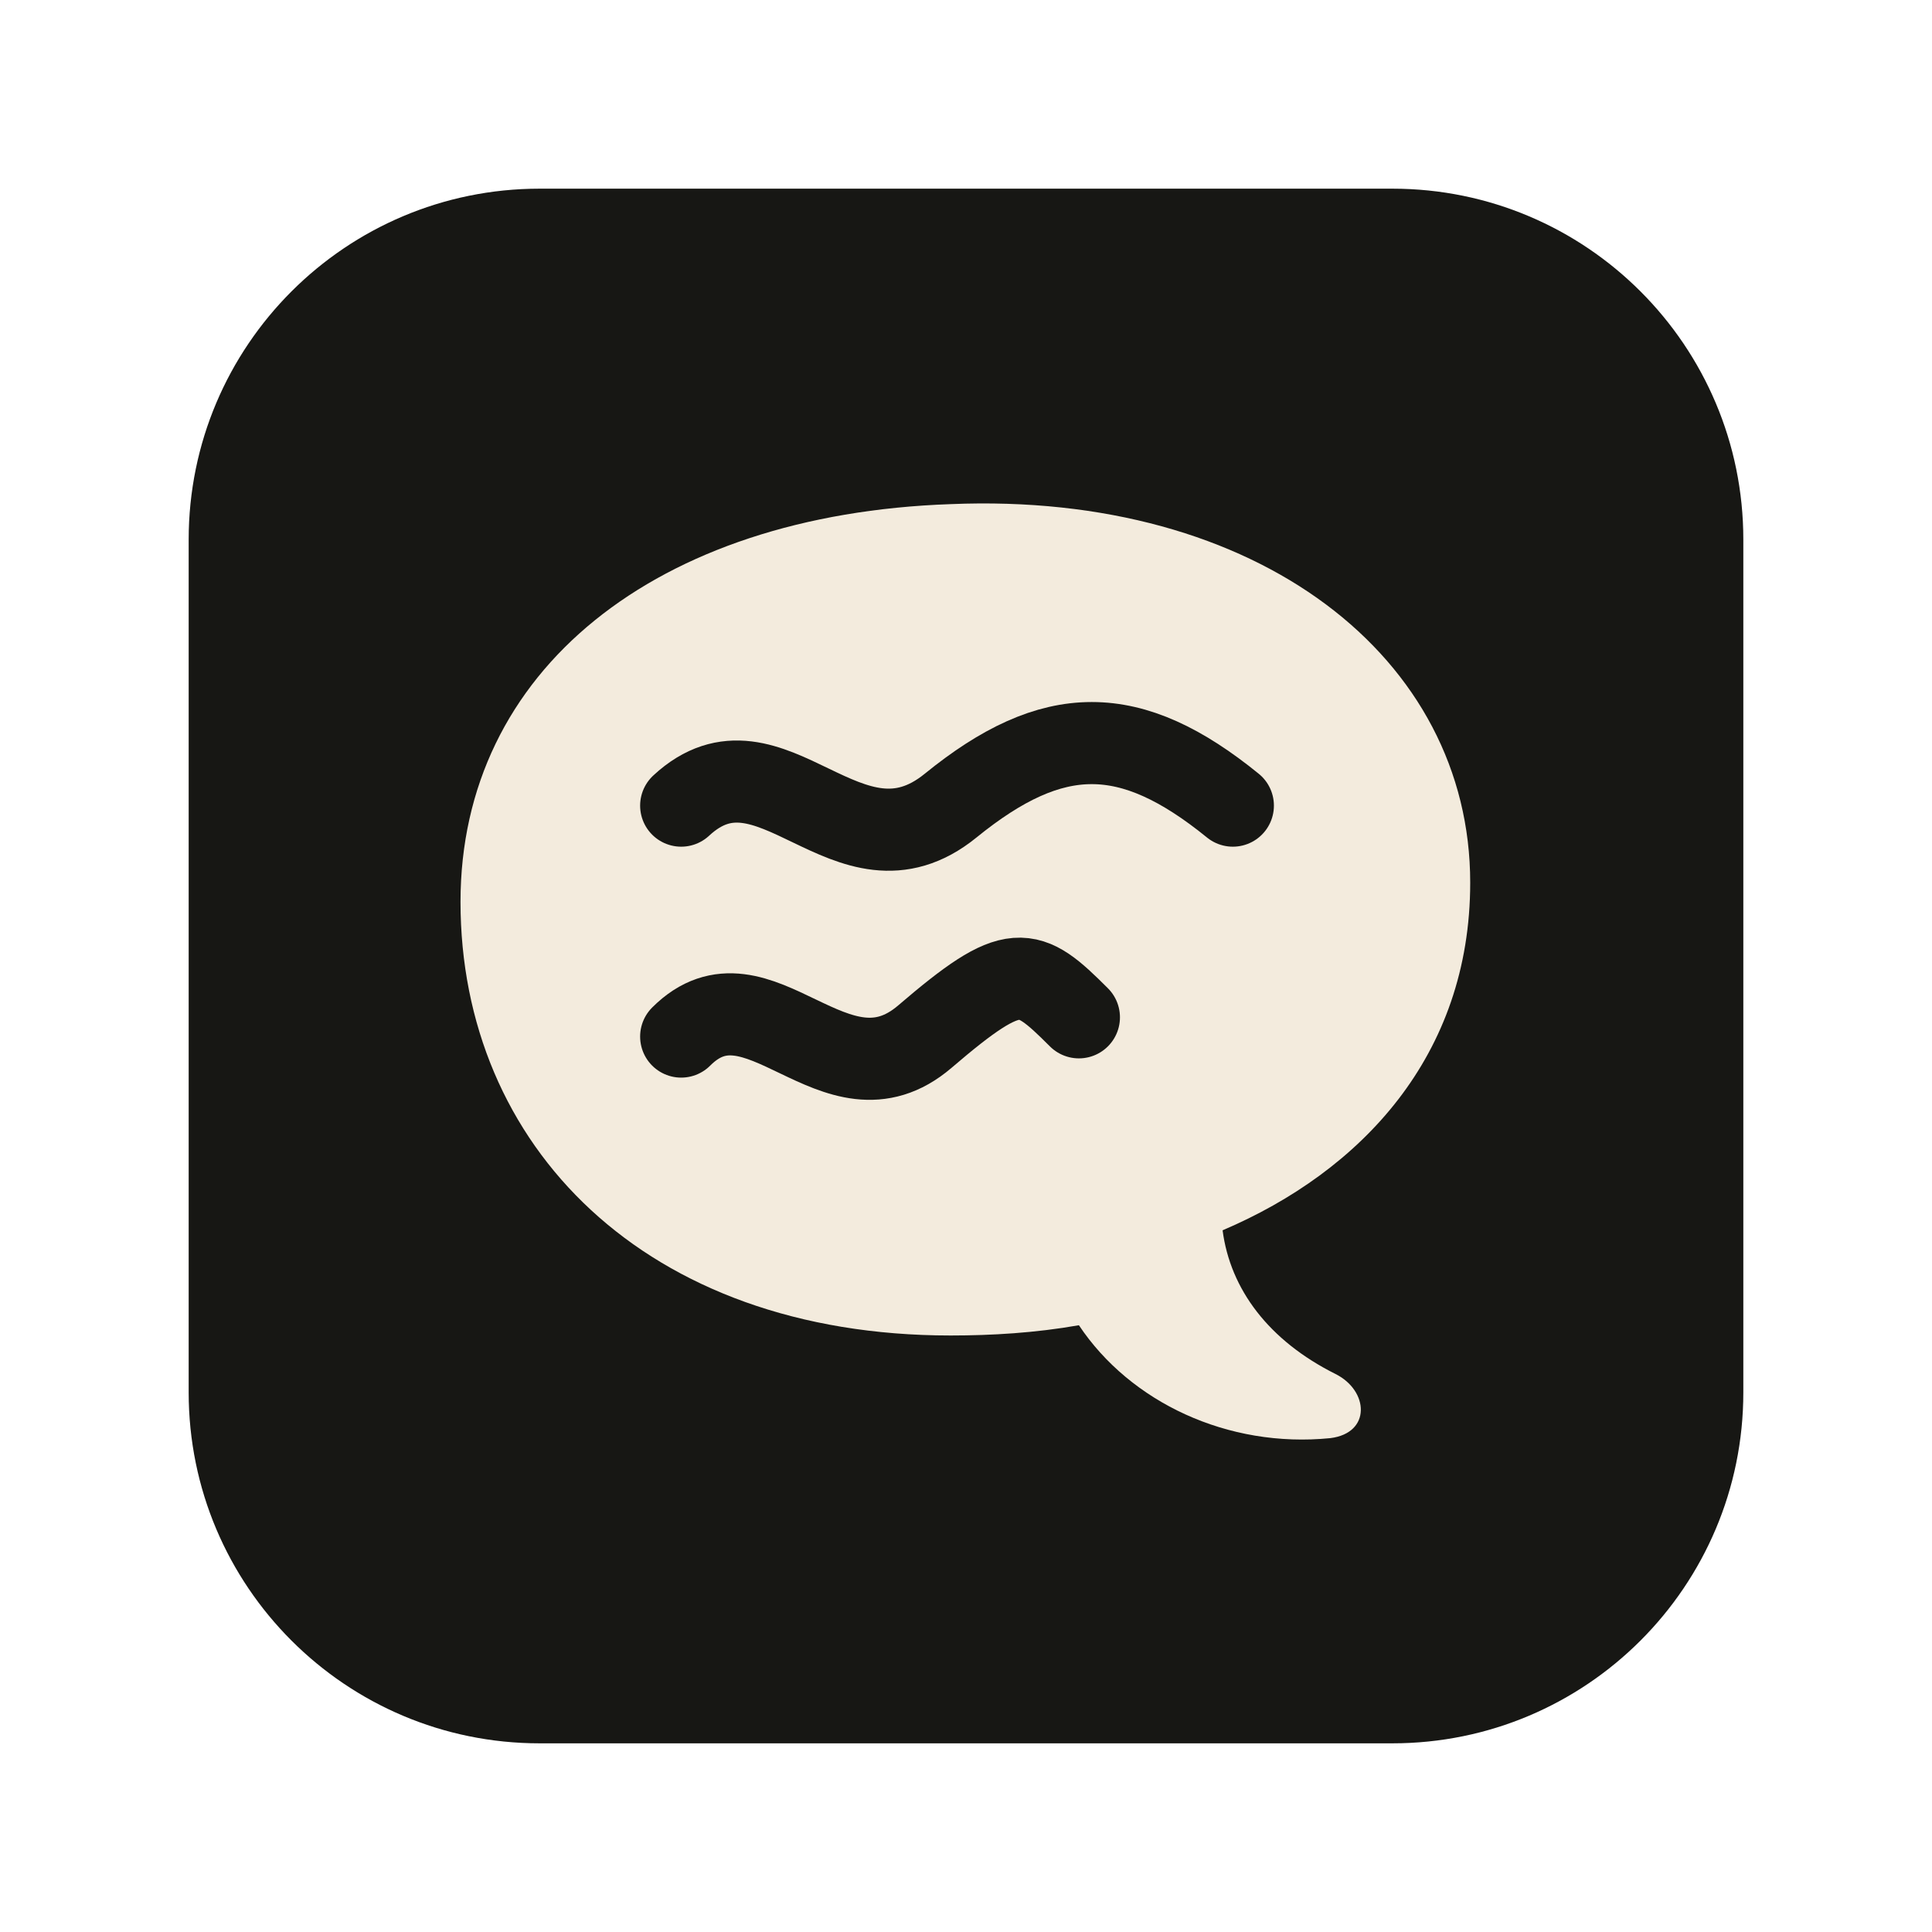
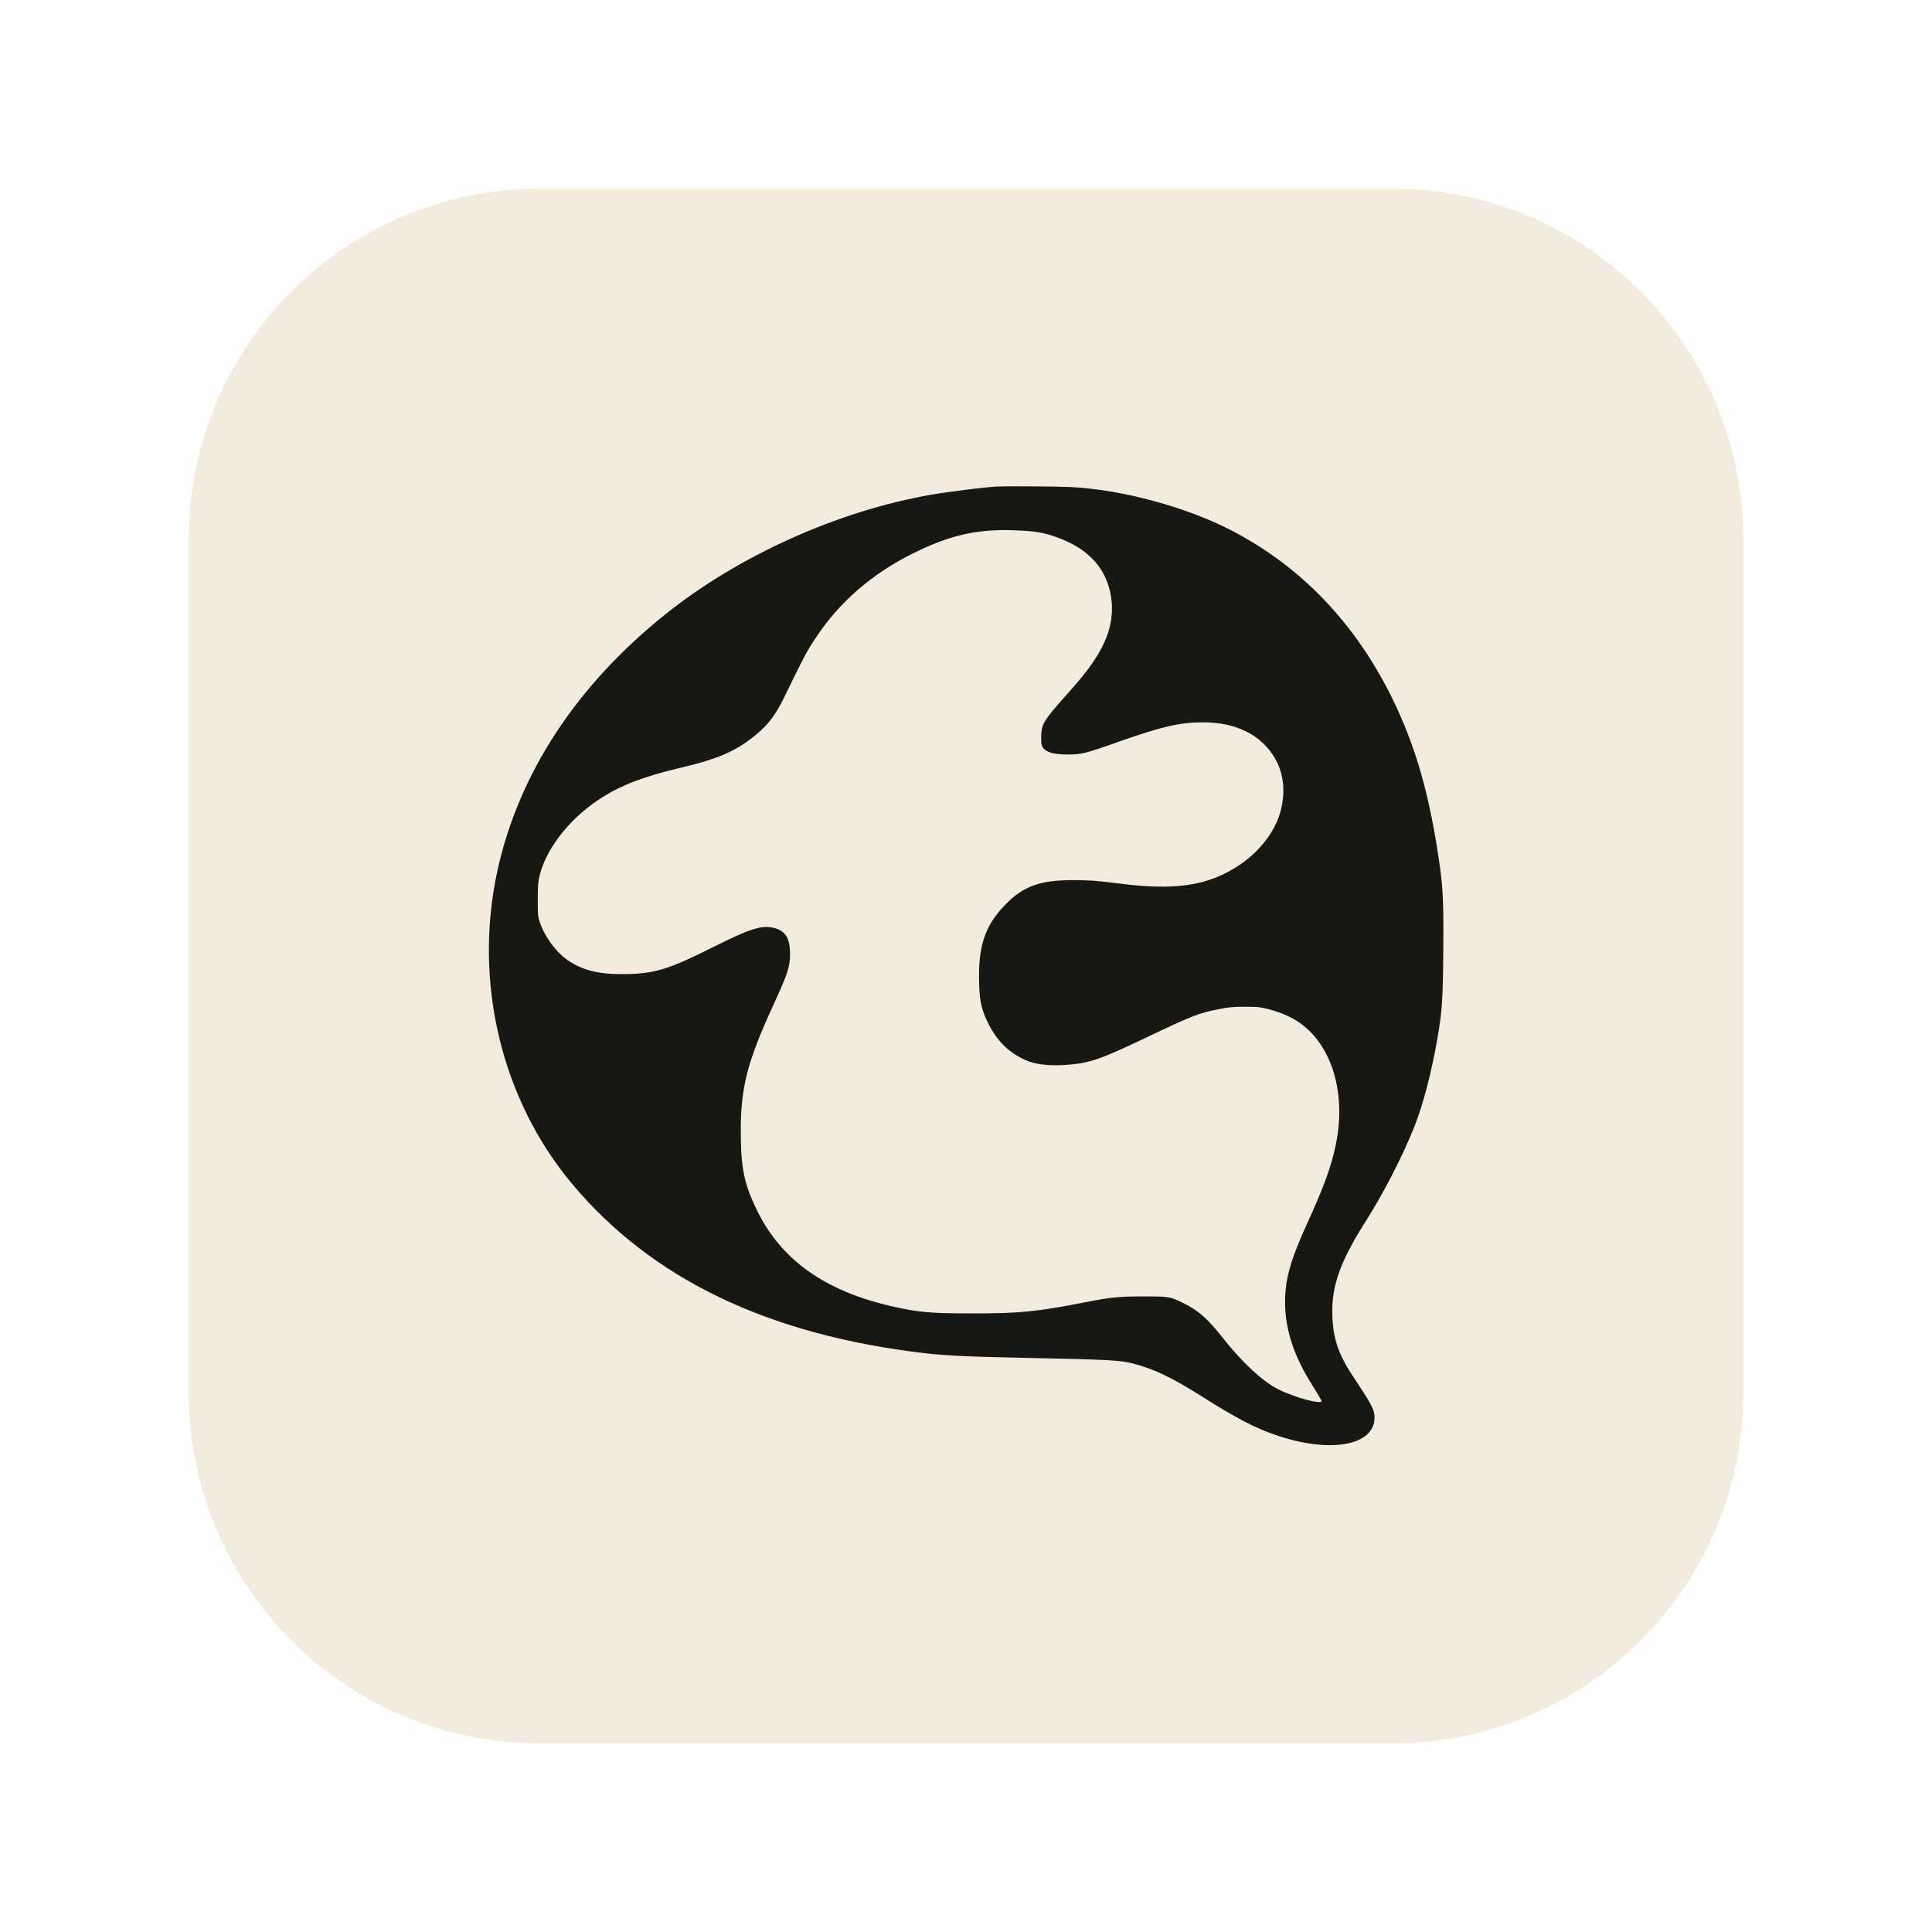
<svg xmlns="http://www.w3.org/2000/svg" viewBox="0 0 1024 1024">
-   <rect x="100" y="100" width="824" height="824" rx="186" fill="#171714" />
-   <g transform="translate(512 512) scale(0.68) translate(-512 -520)">
-     <path d="M 500 160 C 740 150 905 280 905 455 C 905 590 820 680 712 726 C 718 772 748 812 800 838 C 826 851 828 884 796 888 C 716 896 640 860 600 800 C 566 806 532 808 500 808 C 262 808 118 660 118 470 C 118 290 270 168 500 160 Z" fill="#F3EBDD" />
-     <g fill="none" stroke="#171714" stroke-width="64" stroke-linecap="round">
-       <path d="M 290 395 C 360 330 420 460 500 395 C 580 330 640 330 720 395" />
-       <path d="M 290 575 C 350 515 410 635 480 575 C 550 515 560 520 600 560" />
-     </g>
-   </g>
+   <rect x="100" y="100" width="824" height="824" rx="186" fill="#F3EBDD" />
+   <path transform="translate(257.7 256.6) scale(0.5109)" fill="#171714" fill-rule="evenodd" d="M 530.2 2.5 C 517.5 3.1 481.1 7.6 461.5 11 C 364.9 27.8 262 74.1 185.8 135.1 C 93.6 209 34 299.8 11.8 400.3 C -13.6 515.5 15.4 637.9 89.1 725.9 C 171.7 824.5 291.8 882.3 454 901.5 C 475.9 904.1 501.1 905.3 566.2 906.6 C 645 908.2 657.7 908.9 671 912.3 C 693.1 918 711.9 927.1 743 946.8 C 776.9 968.3 797.4 979.1 818.7 986.4 C 875.2 1005.9 921.6 997.7 921.6 968.3 C 921.6 960.9 918.8 955.3 904.2 933.2 C 898.4 924.5 892.6 915.3 891.3 912.8 C 882 895.6 878.4 882.1 877.8 862.1 C 876.8 831.9 885.8 806.7 912.5 764.6 C 931 735.5 950.3 698 962.8 666.8 C 971.8 644.4 981 609.1 987 573.9 C 991.7 546.5 992.5 534.2 992.9 484 C 993.3 436 992.6 419 989.2 395.6 C 978.9 322.6 964.3 271.8 939.6 221.5 C 901.8 145.1 847.3 87.6 776.7 49.9 C 729.1 24.4 660 5.5 605.6 3 C 591.2 2.3 540.6 2 530.2 2.5 Z M 550.4 48 C 569.3 48.8 576.2 49.9 589.4 54.2 C 625.9 66.4 646 89.5 648.9 122.5 C 651.2 150.8 639.3 176.8 607.8 212 C 583.2 239.5 578.7 245.5 576.6 253.2 C 575.6 257.2 575.4 267.5 576.3 270.6 C 578.3 277.4 586.7 280.5 602.9 280.5 C 617.7 280.5 622 279.4 656.6 267.1 C 700.9 251.4 720 247.1 744 247.1 C 778.5 247.1 805.1 260.7 818.8 285.4 C 828 301.9 829.5 322.3 823.1 342.6 C 816.9 362.3 801.5 381.7 781.5 395.1 C 749.4 416.6 715.4 421.9 656.2 414.3 C 632.1 411.3 626.5 410.9 609.1 410.8 C 574.5 410.8 557.2 417 538.4 436.4 C 516.7 458.7 509.8 480.5 511.5 521.5 C 512.1 537.2 514.3 546.2 520.7 559.2 C 530.4 578.9 544.3 591.9 563.5 599.1 C 572.6 602.4 587.3 603.7 603.1 602.4 C 626.2 600.5 636.7 597 683.1 574.9 C 732.8 551.2 739.3 548.7 759.5 544.8 C 771.4 542.5 774 542.2 787.5 542.2 C 799.7 542.3 800.8 542.3 806.9 543.6 C 817.8 545.9 828.9 550 837.8 555 C 875.2 576.1 892.9 628.1 881.6 684.3 C 877 707.2 869.1 729 851 768.5 C 833.6 806.6 828.2 827.1 828.8 852.1 C 829.5 877.6 837.7 903 853.7 929.4 C 856.1 933.2 859.9 939.5 862.3 943.4 C 864.7 947.3 866.6 950.8 866.6 951.2 C 866.6 955.1 838.7 947.6 821.6 939 C 805.9 931.2 784.8 911.7 765.4 887.2 C 748.1 865.4 739 857.3 722.4 849.2 C 709.3 842.9 708.1 842.7 683.5 842.7 C 656 842.7 648.4 843.4 620.1 849 C 570.3 858.7 553.5 860.3 504.5 860.3 C 464.6 860.3 452.3 859.4 430.9 855.1 C 355.8 840.1 307.5 807.4 281.2 754 C 267.5 726 264.1 709.8 264.1 670.6 C 264 626.1 271.2 598.2 297.5 541.3 C 313.1 507.1 315.2 500.9 315.2 487.1 C 315.2 471.3 310.5 463.5 299 460.5 C 285.8 457.2 274.2 460.8 234 481 C 190.1 503 175 507.7 146 508.3 C 118.4 508.9 101.1 504.9 85.3 494.4 C 70.7 484.7 56.4 463.4 53.9 447.6 C 53.3 443.3 53.3 419.5 54 413.8 C 57.2 386.9 79.5 354.3 109.9 332.1 C 134.4 314.2 158.8 304.3 205.5 293.3 C 238.7 285.4 257 277.7 275.2 263.7 C 290.7 251.9 299.4 241.1 308.8 221.8 C 331 176.4 332.7 173.2 341.9 159.4 C 366.3 122.4 400.3 92.9 442.6 71.9 C 474.4 56.2 498.3 49.4 526.1 48 C 537.3 47.5 538.2 47.5 550.4 48 Z" />
</svg>
